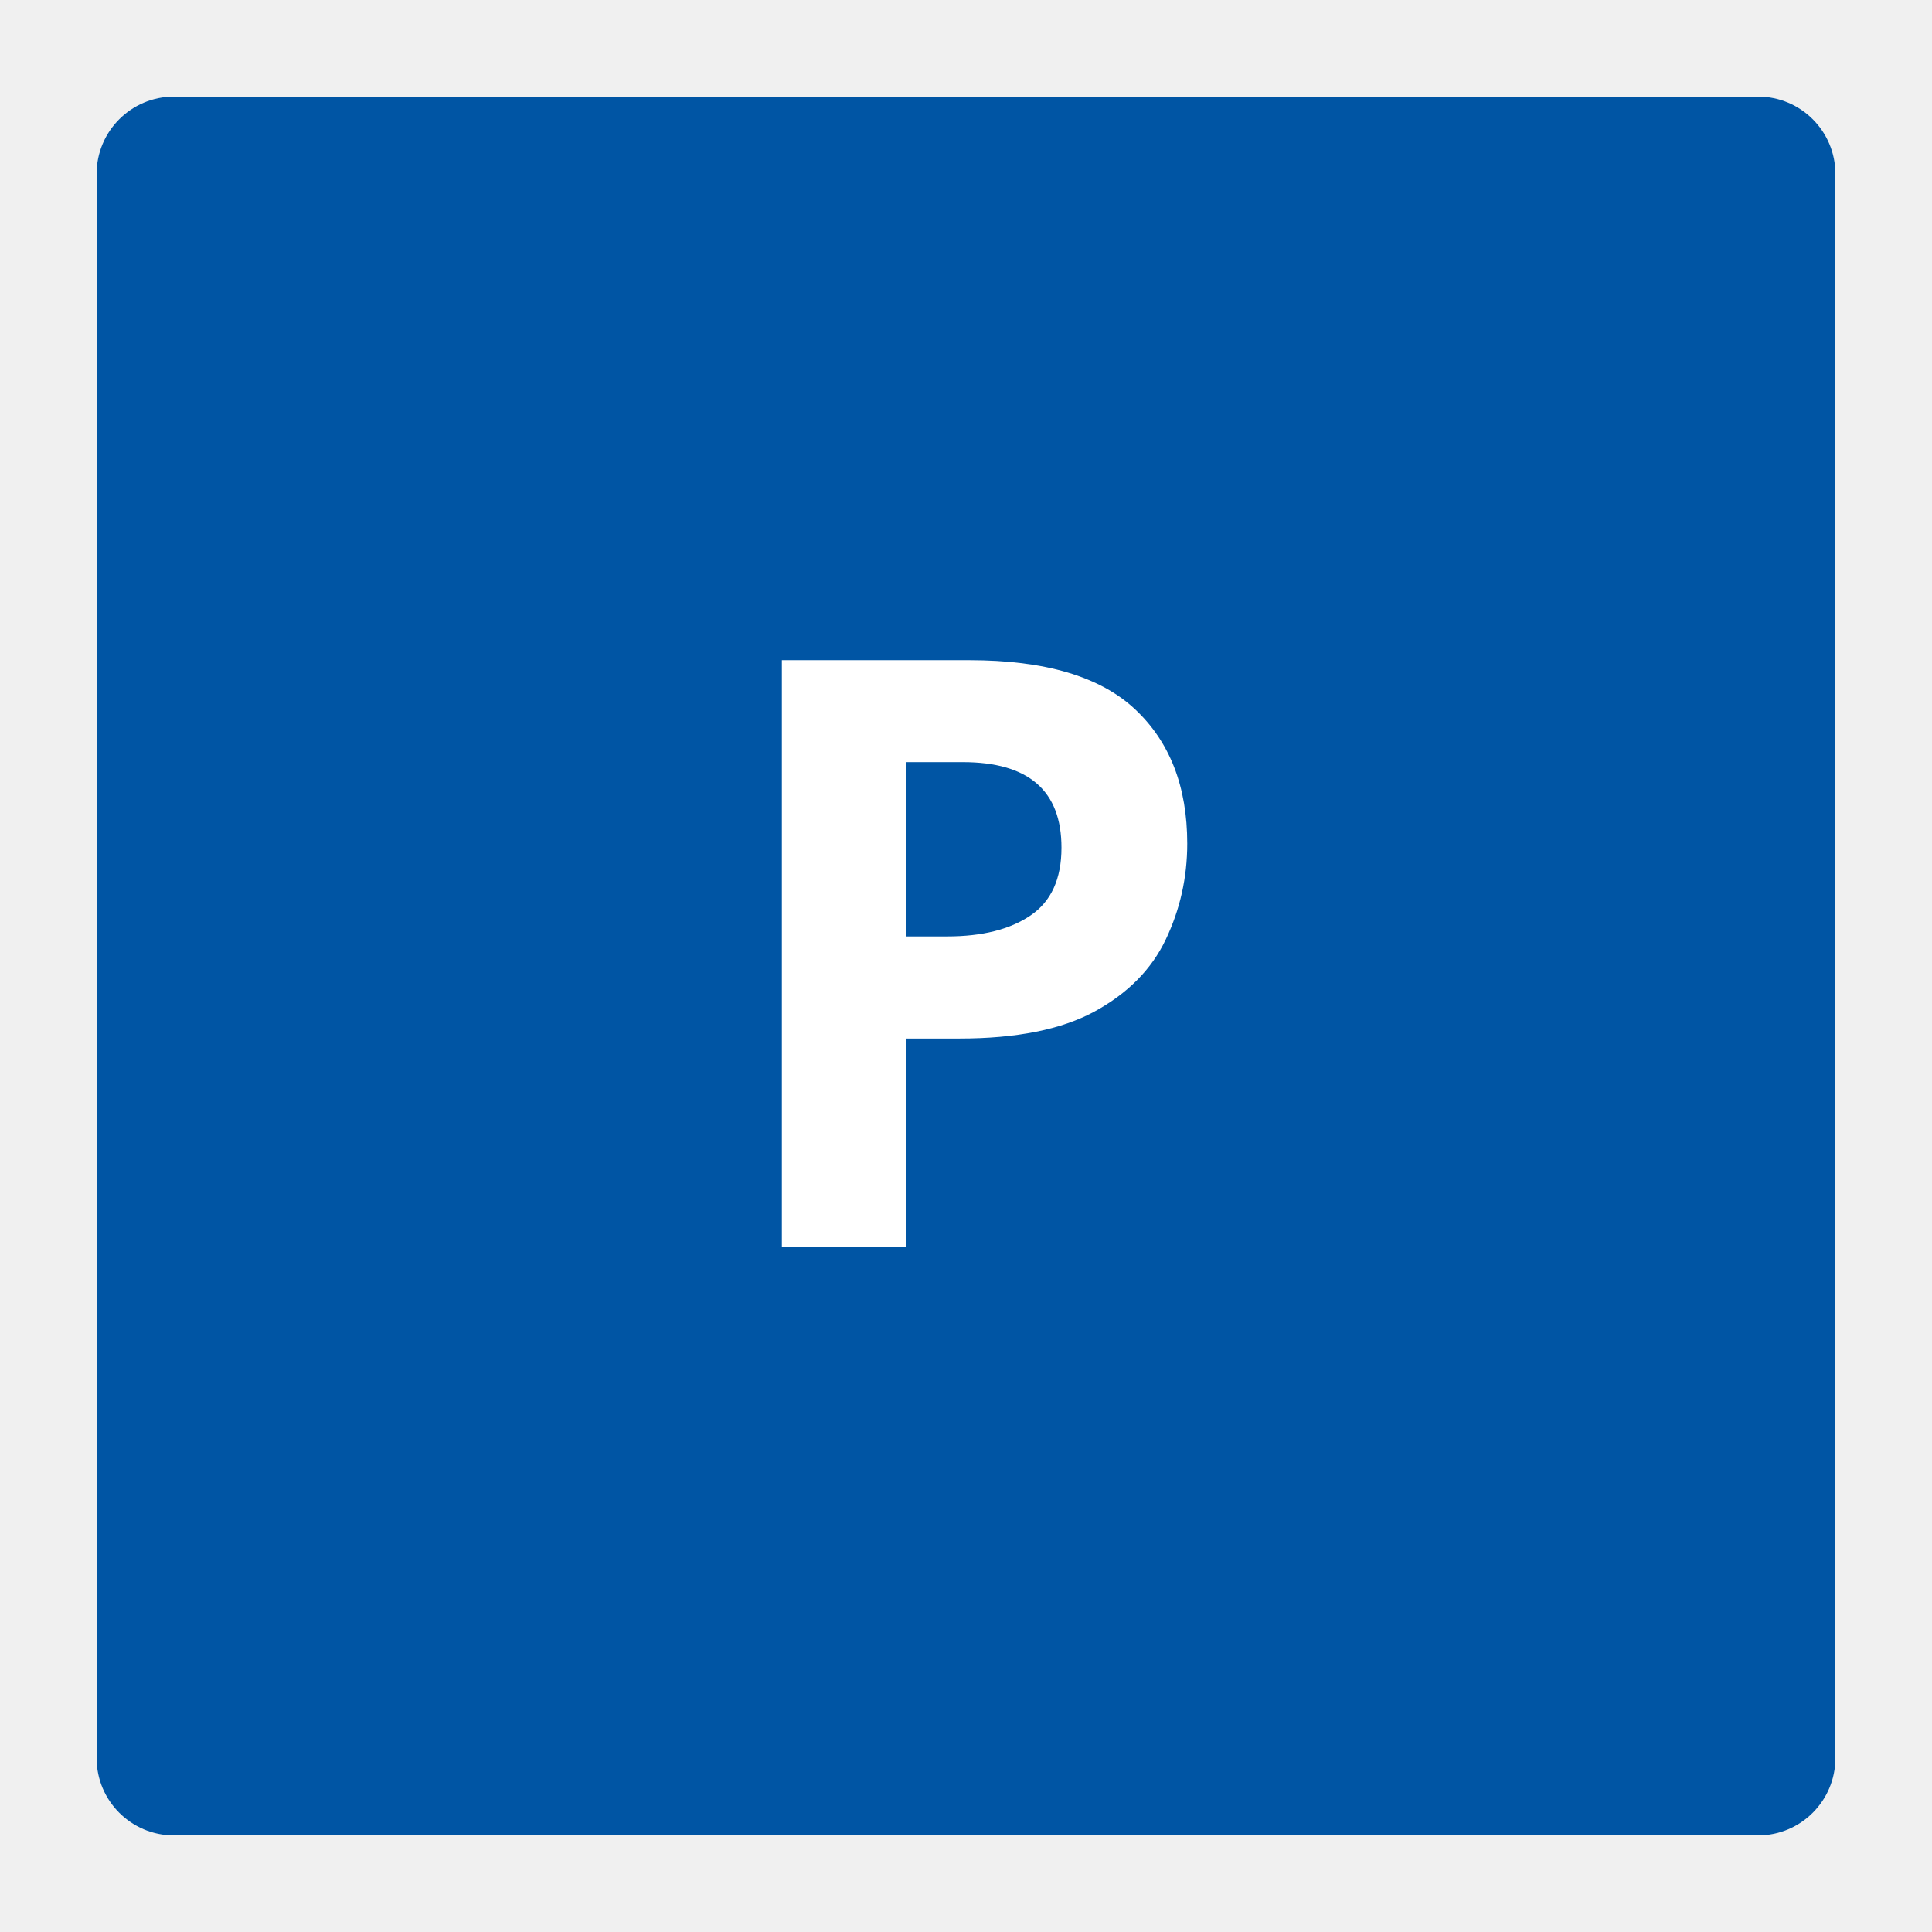
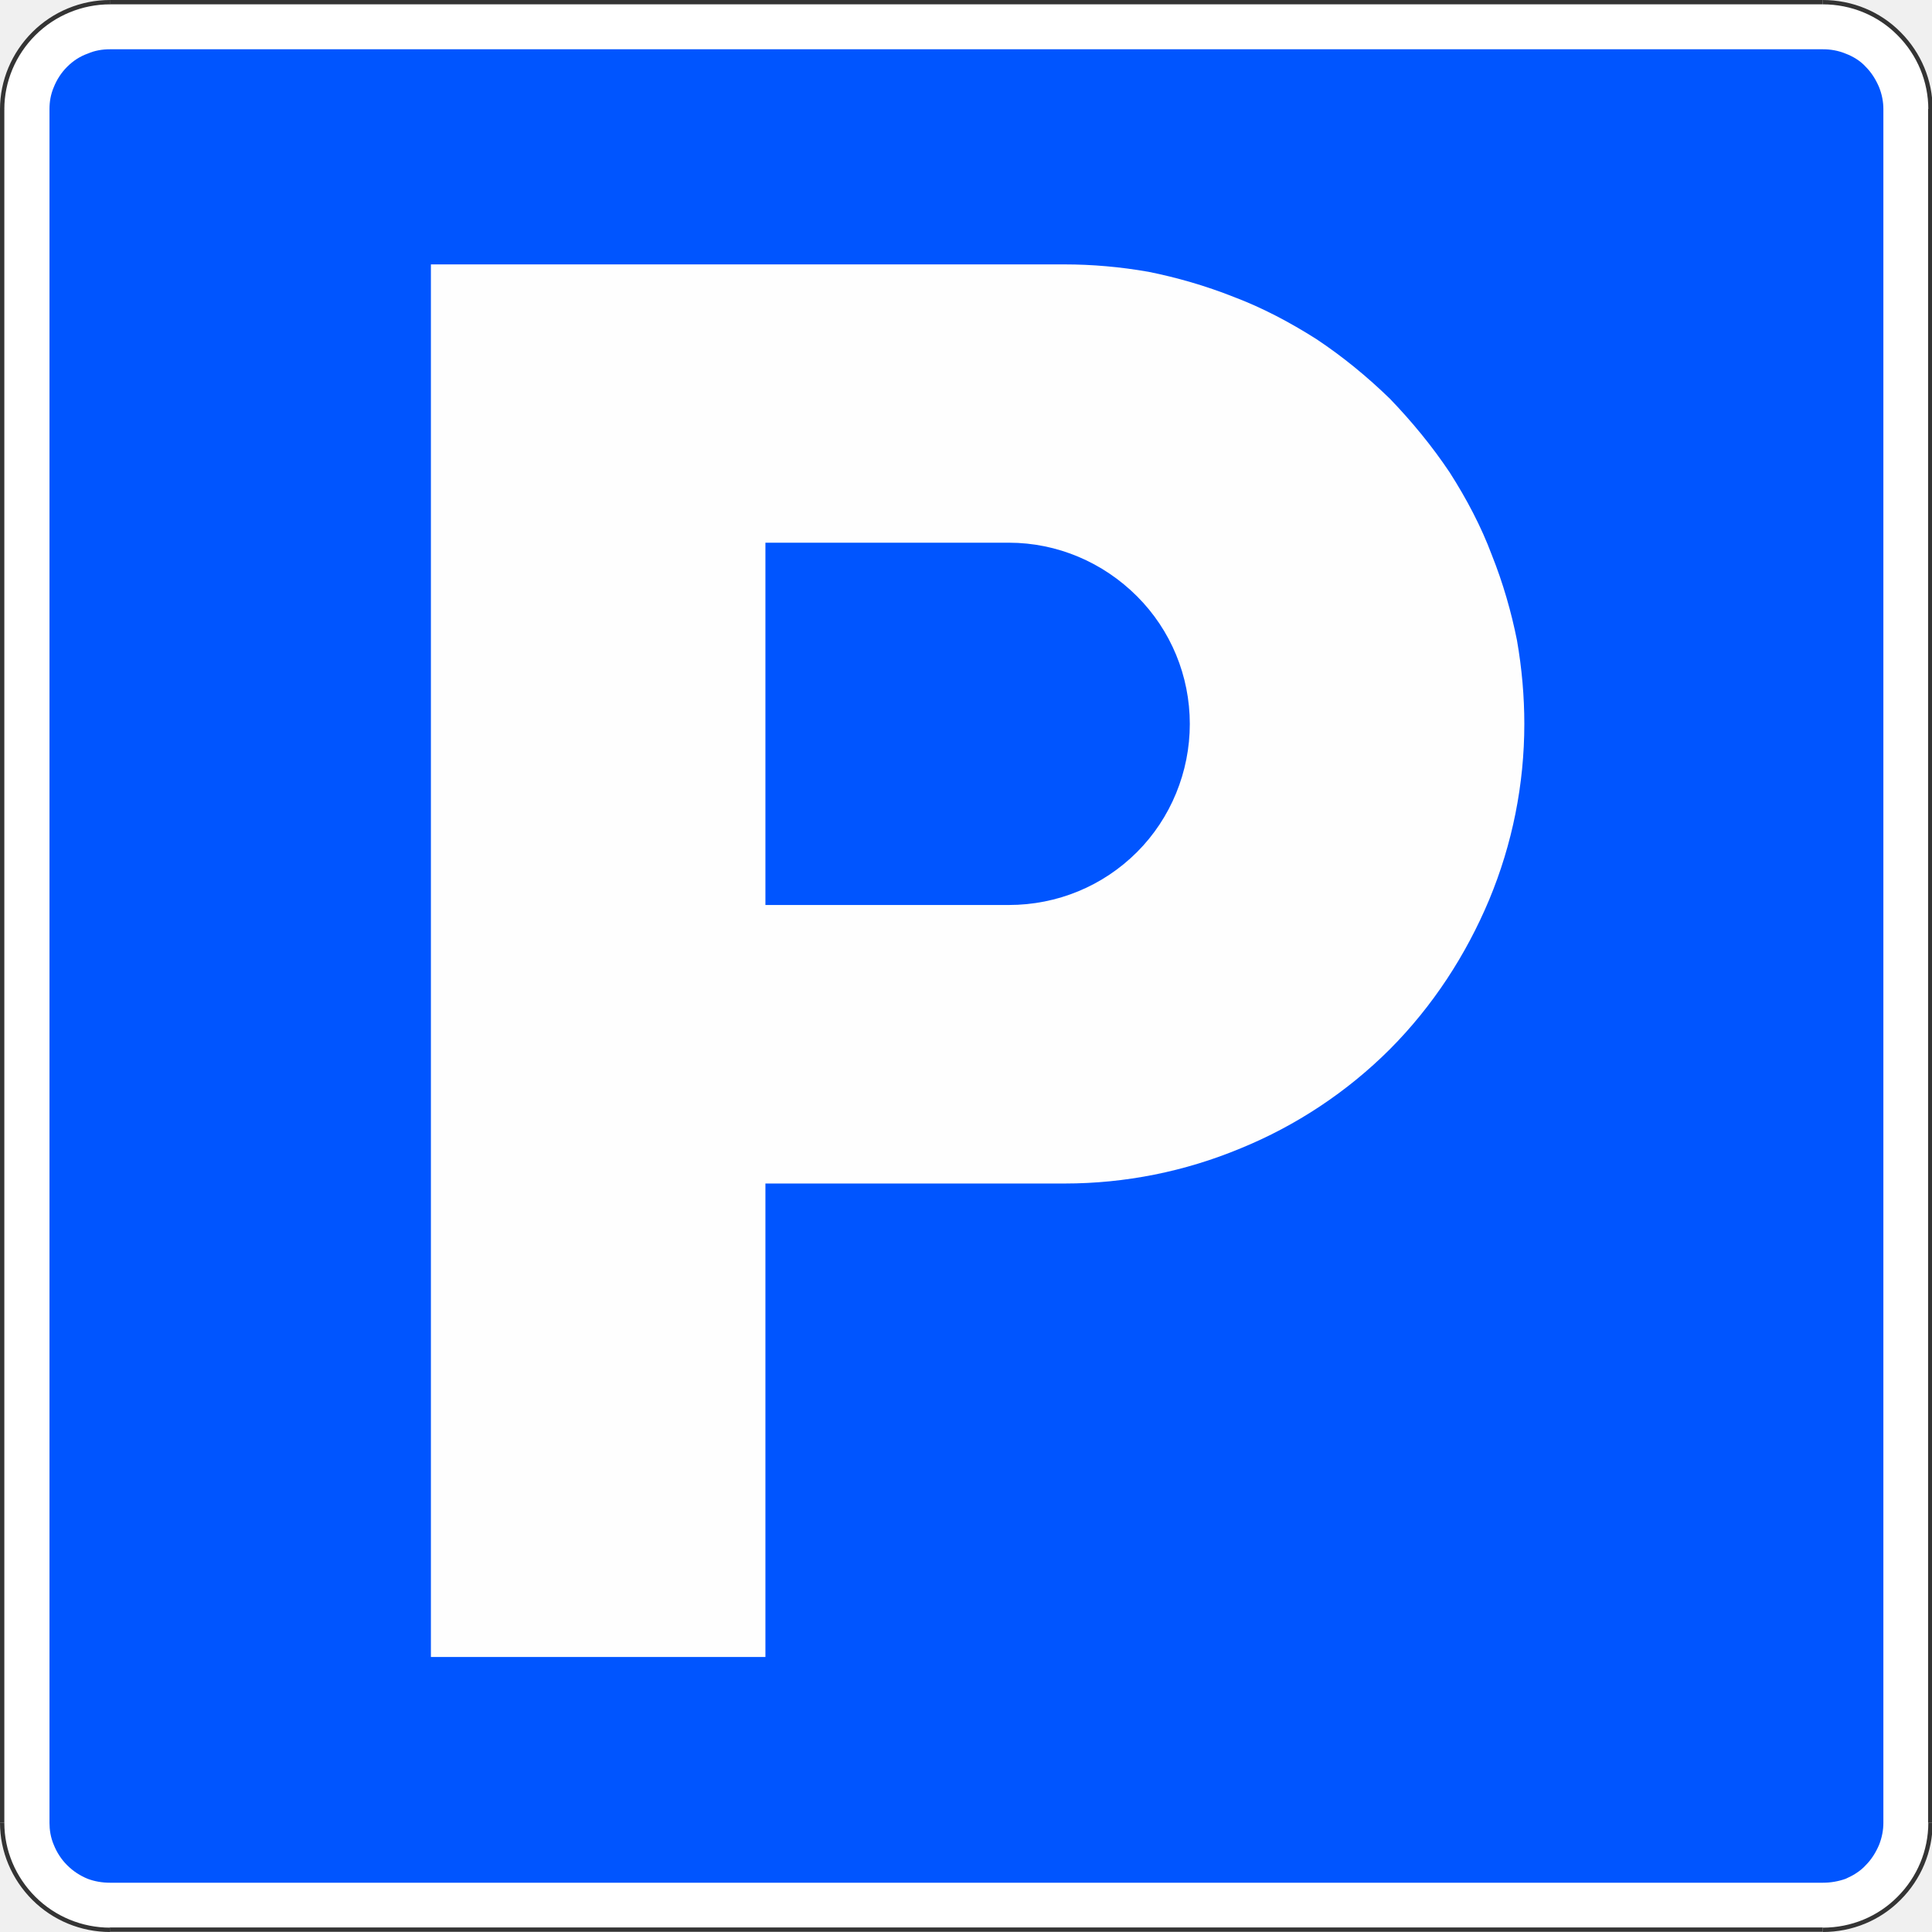
- <svg xmlns="http://www.w3.org/2000/svg" viewBox="0 0 100 100" width="240" height="240" role="img">
-   <rect width="100" height="100" fill="none" />
-   <rect x="5" y="5" width="90" height="90" rx="4" fill="#0055a4" />
-   <g transform="translate(22, 22) scale(0.56)">
-     <text x="50" y="76" text-anchor="middle" font-family="system-ui, sans-serif" font-size="76" font-weight="700" fill="#ffffff">P</text>
+ <svg xmlns="http://www.w3.org/2000/svg" width="336" height="336" xml:space="preserve" overflow="hidden">
+   <g transform="translate(-82 -24)">
+     <path d="M82.377 341.048C82.377 343.2 82.831 345.616 83.699 347.919 84.68 350.222 86.115 352.412 87.852 354.148 89.702 355.998 91.891 357.433 94.194 358.301 96.497 359.283 98.913 359.622 101.103 359.622L399.048 359.622C401.351 359.622 403.654 359.283 405.919 358.301 408.222 357.433 410.412 355.998 412.262 354.148 414.149 352.412 415.433 350.222 416.414 347.919 417.32 345.616 417.736 343.2 417.736 341.048L417.736 42.952C417.736 40.762 417.32 38.497 416.414 36.194 415.433 33.778 414.149 31.702 412.262 29.852 410.412 28.002 408.222 26.567 405.919 25.699 403.654 24.831 401.351 24.378 399.048 24.378L101.103 24.378C98.913 24.378 96.497 24.831 94.194 25.699 91.891 26.567 89.702 28.002 87.852 29.852 86.115 31.702 84.68 33.778 83.699 36.194 82.831 38.497 82.377 40.762 82.377 42.952L82.377 341.048Z" fill="#FFFFFF" />
+     <path d="M82.377 341.01C82.377 345.918 84.378 350.637 87.889 354.148 91.4 357.659 96.195 359.622 101.141 359.622" stroke="#343434" stroke-width="0.755" stroke-linejoin="round" fill="none" />
+     <path d="M101.103 359.585 399.01 359.585" stroke="#343434" stroke-width="0.755" stroke-linejoin="round" fill="none" />
+     <path d="M399.01 359.622C404.031 359.622 408.788 357.659 412.262 354.148 415.773 350.637 417.736 345.918 417.736 341.01" stroke="#343434" stroke-width="0.755" stroke-linejoin="round" fill="none" />
+     <path d="M417.698 341.01 417.698 42.952" stroke="#343434" stroke-width="0.755" stroke-linejoin="round" fill="none" />
+     <path d="M417.736 42.99C417.736 38.082 415.773 33.363 412.262 29.852 408.788 26.341 404.031 24.378 399.01 24.378" stroke="#343434" stroke-width="0.755" stroke-linejoin="round" fill="none" />
+     <path d="M399.01 24.378 101.103 24.378" stroke="#343434" stroke-width="0.755" stroke-linejoin="round" fill="none" />
+     <path d="M101.141 24.378C96.195 24.378 91.4 26.341 87.889 29.852 84.378 33.363 82.377 38.082 82.377 42.99" stroke="#343434" stroke-width="0.755" stroke-linejoin="round" fill="none" />
+     <path d="M82.377 42.952 82.377 341.01" stroke="#343434" stroke-width="0.755" stroke-linejoin="round" fill="none" />
+     <path d="M90.608 341.048C90.608 342.218 90.796 343.54 91.363 344.861 91.891 346.182 92.684 347.391 93.666 348.372 94.76 349.467 95.969 350.222 97.252 350.751 98.46 351.204 99.782 351.43 101.103 351.43L399.048 351.43C400.369 351.43 401.691 351.204 402.974 350.751 404.182 350.222 405.504 349.467 406.485 348.372 407.467 347.391 408.222 346.182 408.788 344.861 409.317 343.54 409.543 342.218 409.543 341.048L409.543 42.952C409.543 41.744 409.317 40.46 408.788 39.139 408.222 37.818 407.467 36.609 406.485 35.628 405.504 34.533 404.182 33.778 402.974 33.325 401.691 32.796 400.369 32.57 399.048 32.57L101.103 32.57C99.782 32.57 98.46 32.796 97.252 33.325 95.969 33.778 94.76 34.533 93.666 35.628 92.684 36.609 91.891 37.818 91.363 39.139 90.796 40.46 90.608 41.744 90.608 42.952L90.608 341.048Z" fill="#0055FF" />
+     <path d="M267.178 229.828C277.673 229.828 288.055 227.752 297.757 223.712 307.384 219.786 316.294 213.897 323.731 206.459 331.169 198.984 336.945 190.112 340.984 180.485 345.024 170.783 347.1 160.401 347.1 149.906 347.1 145.187 346.685 140.279 345.817 135.333 344.835 130.425 343.4 125.404 341.437 120.496 339.587 115.551 337.058 110.756 334.113 106.15 331.055 101.582 327.544 97.316 323.731 93.352 319.805 89.539 315.539 86.028 310.933 82.97 306.289 80.025 301.495 77.496 296.587 75.646 291.641 73.683 286.62 72.248 281.712 71.266 276.767 70.398 271.859 69.983 267.178 69.983L156.939 69.983 156.939 312.167 215.116 312.167 215.116 229.828 267.178 229.828ZM257.437 118.382C265.856 118.382 273.822 121.78 279.749 127.707 285.639 133.596 288.923 141.562 288.923 149.906 288.923 158.211 285.639 166.29 279.749 172.18 273.822 178.107 265.856 181.391 257.437 181.391L215.116 181.391 215.116 118.382 257.437 118.382Z" fill="#FEFEFE" />
  </g>
</svg>
